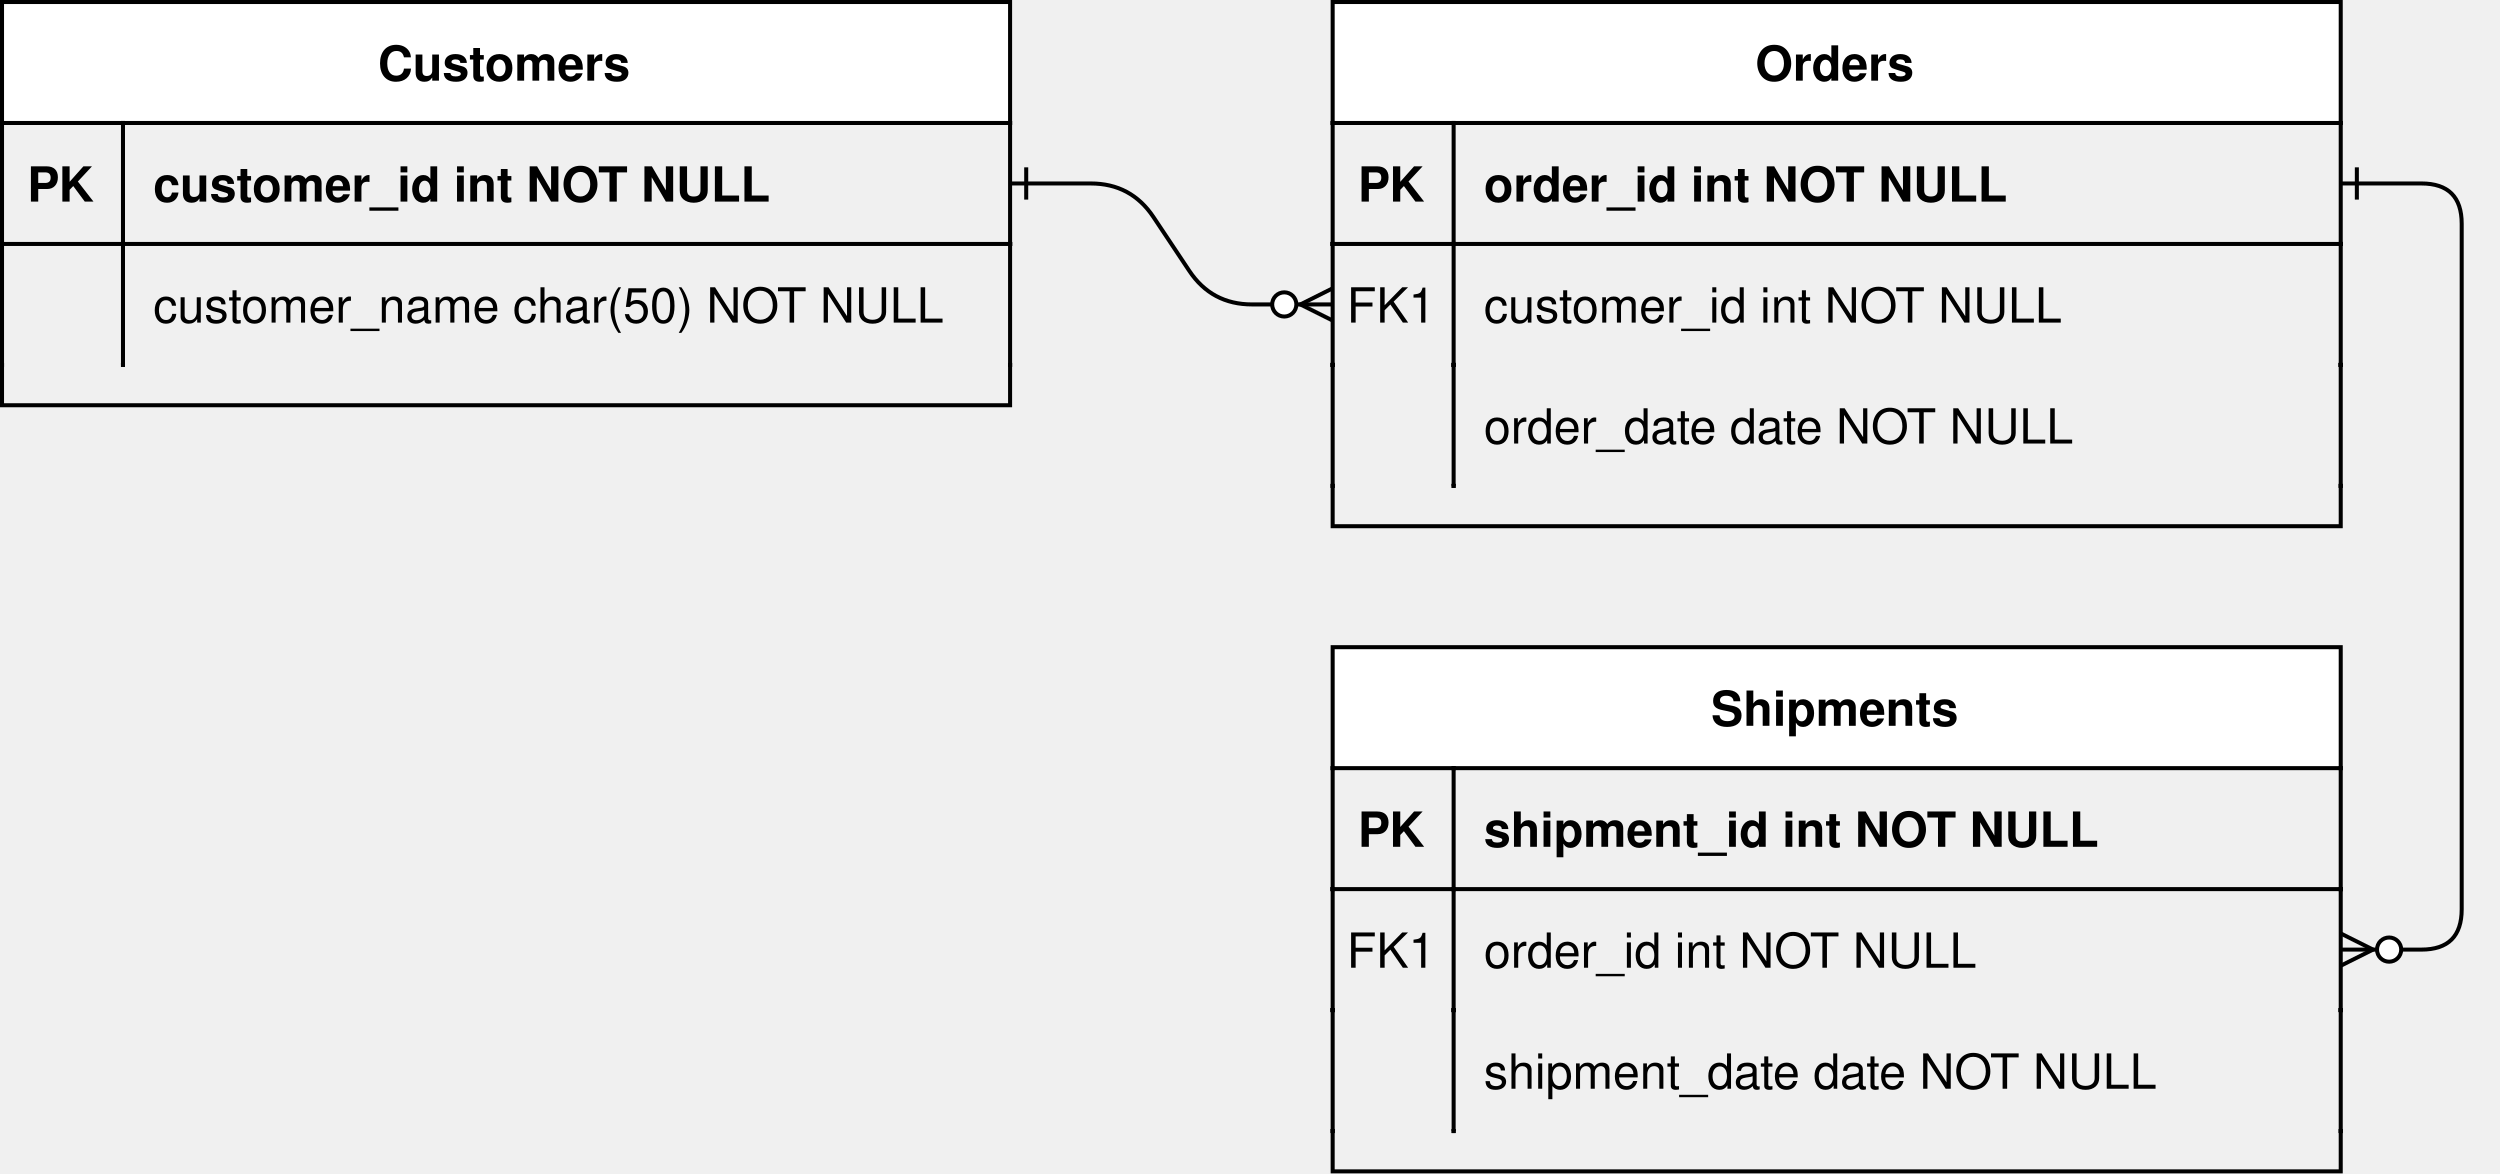
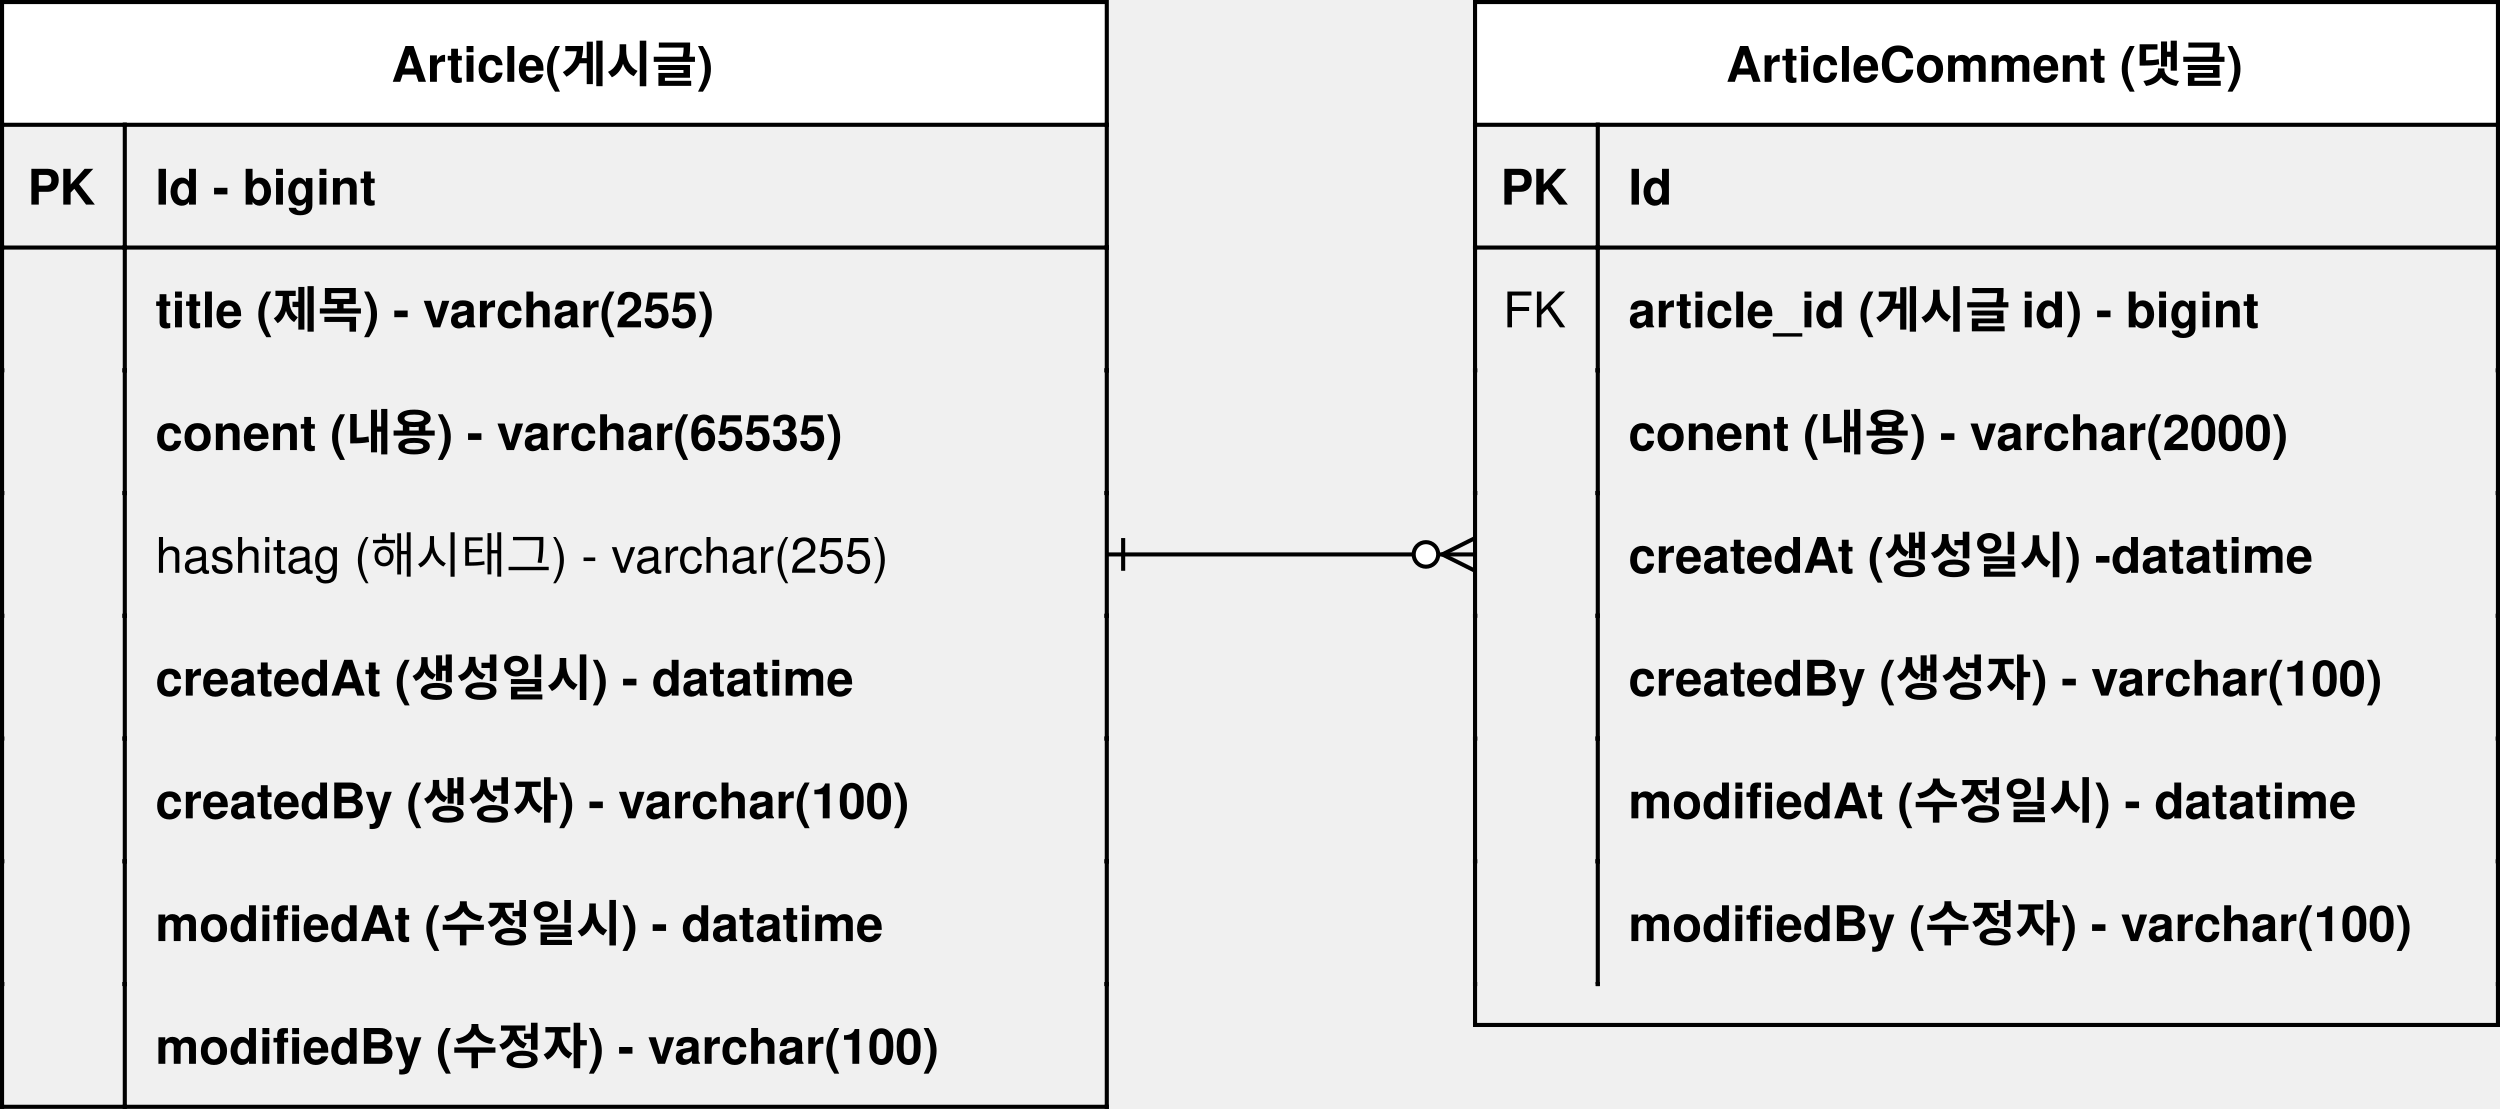
- <svg xmlns="http://www.w3.org/2000/svg" version="1.1" width="620px" height="291px" viewBox="-0.5 -0.5 620 291" content="&lt;mxfile host=&quot;app.diagrams.net&quot; modified=&quot;2022-09-20T10:17:14.432Z&quot; agent=&quot;5.0 (Windows NT 10.0; Win64; x64) AppleWebKit/537.36 (KHTML, like Gecko) Chrome/104.0.511.122 Whale/3.16.138.27 Safari/537.36&quot; etag=&quot;sa2CV_ruy8aWYxYpsxqo&quot; version=&quot;20.3.2&quot; type=&quot;github&quot;&gt;&lt;diagram id=&quot;R2lEEEUBdFMjLlhIrx00&quot; name=&quot;Page-1&quot;&gt;7Vttb5s6GP01SHcfVoEJSfuxYckmLbmr2m77eOWCA9YIRsZ526+fDTaEOGlhd2m8JlLUwMMTg59zfGyfJpbrz9cfKcziKQlRYgE7XFvuBwsABwCXv4nIpowMbgZlIKI4lEl14AH/RDJoy+gChyhvJDJCEoazZjAgaYoC1ohBSsmqmTYjSfOuGYyQFngIYKJHv+OQxWX02rPr+CeEo1jd2bHllTlUyTKQxzAkq0YIrdmYpEw+4h2ic5iilPErU0h/IGp5o5gx0dNbC4z5ayayryJCogTBDOdXAZnzcJDzlPEMznEiyrzV0FA2xG/njizXp4Sw8mi+9lEisFIwlM80PnC1qgMV7bb4gP9+uZn8sFn6aeV+Y9NpdDd4ei9bWcJkIesra8M2quAo5PWXp/xWmG3uUQIZJumovjJEaXgr0OVJo/ufiJJHMoUp7/wwZ5Cy+hpJZfoY88dzPzgqRZ7b/FzvmnzOnCxogJ7pD+hJSkIaIfZMYl8CHjbYJiv3EZE5YnTDE1Y1xyomxdv8UkFaFGXZZCmUTIqqBqt73BFcEEsOTLcn21HDUlFSNVF2XX5qG+adhno7DfV3GypLozXED7Y6XocKFnVhFHhjlHJbMsoZGEapnt1kgnP9u5TqNxsCtveqlNIZ9YWGiOYar7iiZ+KQwaeCQQUJ5BTmChbwSYlBnHL9LVkSkCSBWY6L9DIS4yScwA1ZMNWQOhvO8BqF9+UMJnI5/ya8sVxSTMwFitXiMkxwlPLjgFNO3HFIUc6fZQJzJjMOknKJKEPrZ1mksPF2QFbDfYtlwNvHMtc+TKgGgl3hcl8WAAUU7zrDMLnnCwWYRgVmTUhEXUNKskc1+kQgE0RDdLRE5VRdFJ8PdZ8kRCCbloJQpBWd84b8xbvr21ee5fEH8Pm5U5/zl0inzCdpzijEBRyIA7VCAqwhI5m8T4Jm6jGoLKY4fiKM8Zn/EKzP0vplrCW2bktoj4ZsT0P27nMXbAnv6ywpVDvGYYjSckiKdSKs8d4D5d76VzXfBWN3ILbEw22NxxYA7mvW39PqT4QQ/sc/5APr1i5V+98vj+Lv18nEqpa6JsGjdLHMHeYZDHAaTcpP9nfw846B39o6OJ7Aa+LZP2el3L8q+zNK2T+1Ug40ZMefnS7gvtJYbAlAvzUAp5LGa63gwSLnfS7VEeyRRuOweFEX/zhYpujgzUUHj6ODN6fWQeUa/ia0ZqngTevyn0oFHd3PK1eIIWSIx+XbWchge7RMkUFH3zk/xDibF6J18To0rwNct5S343kdjr4lPqOpq8Pm2mm/OzPF7XD07fZbsjsq6ho8nekb5FwK4sXz6AqiMbOcvjc+I8nssNzsLpkntz0cfRv+V/seFVcN1kh981yZwmdle3TAyhQpBP9vd3yRQoOdD6BvxQ0cfC3rXxHVXB1U5d23VjxD96MDYsaooW5/+NLDv9gf1tZXOzp/1cM+GmQX+6PlcPz77A/wtu0PYL79AXT746V/ap6T99EBQWOmuIv3cSy9PLn3AXTvw8DB2Lb+5hsfQDc+KnVM4Vys9IMY0n88+93ZLPpNskD4af3jlvKr4PUvktzRLw==&lt;/diagram&gt;&lt;/mxfile&gt;" resource="https://app.diagrams.net/?libs=general;er#HEunjoungAhn%2Fboard-project%2Ffeature%252F%25238-domian%2Fdocument%2Fproject-board-erd.svg">
+ <svg xmlns="http://www.w3.org/2000/svg" version="1.1" width="611px" height="271px" viewBox="-0.5 -0.5 611 271" content="&lt;mxfile host=&quot;app.diagrams.net&quot; modified=&quot;2022-09-20T10:27:51.884Z&quot; agent=&quot;5.0 (Windows NT 10.0; Win64; x64) AppleWebKit/537.36 (KHTML, like Gecko) Chrome/104.0.511.122 Whale/3.16.138.27 Safari/537.36&quot; etag=&quot;vGR829QUhvlX_ayHRJVo&quot; version=&quot;20.3.2&quot; type=&quot;github&quot;&gt;&lt;diagram id=&quot;R2lEEEUBdFMjLlhIrx00&quot; name=&quot;Page-1&quot;&gt;7V1db6M4FP01lroPrQiEfDwGks6sptV2O7Od2b6s3OAQawiOjNsm/fVrgx2SmKSkIS0FpFTFxjH43uNz7MulBZY7W3yhcD69Jh4KgGl4C2ANgWm2rJ7Bf4maZVLT7VhJhU+xJxulFd/xC5KV8nv+I/ZQtNGQERIwPN+sHJMwRGO2UQcpJc+bzSYk2LzqHPpIq/g+hoFe+xN7bJrU9mwjrf+KsD9VV24Z8swMqsayIppCjzxvVKEFuyQhk7d4g+gMhihk/Mw1pL8RBfZoypgY6QCYl/wzEa0vfEL8AME5ji7GZMarxxFvcjmBMxwIM6915MiO+OWsEbBcSghLjmYLFwXCV8oNyT1d7ji7sgMV/eb4gnv+tLz6bbDw67N1x66v/Zvuw7ns5QkGj9K+0jZsqQyOPG5/WeSXwmx5iwLIMAlH6RkHhd5AeJc3Gt2+IEp+kGsY8sE7EYOUpedIKJtfYn571rClmsiyEZ9ldPlrvfCvKFzYqjhcrJ8cLmVJN4kcX0Qe6ViO5777y+v8/c/9nbW4+nb/8tfdT4uetyWSIfUR29Ou1ZdA8TZQKi3+BZEZ4jfEGzyn2FwhcLqOS1VJY2M+baIbSgT6qw5X17ghOAaknNCW6kdNZwVl1UUydPmtdXhsddTe6qiz3VFiG60jfrA28LQqRt8BSDQ1JA4ow+MAuWQ2S+bgGRg5oOeCvgVGA+D0QM/4Q4Mrn9VzccjgQwzMGFuSxiwBEk5MDOKQz8EEfGMSBHAe4bh5UjPFgXcFl+SRqY5UyZngBfJuExYTbTmsr3hnkUSg4AM1WcRpGGA/5MdjPgJxRYeiiN/LFYyYbLETs0+IMrTYCzLlutam61rKdWsgNO0MEK4qs/C24eBDvWm9zivKUXzoDMPglosFDP3YZ5suEXb1KJn/UJNTVMwFDhEdPaGErmPjcwZxSUCEZ8OEZ+Jm8eBsh3/4cF1BIza/AZeXW2mZf0RzylwSRoxCHLsDcUc9I+Esh5G5vE6AJuo2qDSmOH4gjHH23+XWvah/3ddLNd/zudY6lWfbmmdvvh3iW8LHOgliMZhiz0NhMiXFWgGm/s5wZab9Vzbfdsb2RMzpDyu3P9YcYB1of9lZapWDe4MBx34IGXLIY+hFp+BjW/Pzn14J/awINmnrRHM4xqF/lXyzswUE+xRAWICdE9MsFBi5unsHZHTqzO3Zy8xiuL3z0dze1Tx7WUZuz2n/Tm77V53Le5pfYbK2/o9/LV5X8+W0KZbWIxf0HNB3VwvsuGu+yjbO+c8D9tXqv1yIOEgFMnbOR+KndhLQbyTgNBLQ/2gJUFvJN7q2XArQz23+qitASw/0cbesh1VM4LQF/fcHYNBXhP8E6XgK6ZlpGHtCLRXj/fyoqTLv7w1/1p34NWzk1YKdxJ87ZlcE82f61vxEzP+K/fdgt9LUn+3XDOqniF/SG0j252t+C/SH8UEb8MkjZGAInHQ7EOuBBxlkeIZKiIq36ECRGKqdEChuaISgcCGwP1wIjnt4U3ohMHc4oPJCoD+6kULgLPcIwQj0je39QKs624EiEVQ/GdCfEjUyUIwM9D5cBo57zlN+GbBrKgP6U54Z8fAEb2wIeqDfEwcDA/TtHRsC/tPsCXbiqH5ioD9masSgEDFYJd9+nBgcF/grvxj06ikG6pIZYrC2KdDFoNkU5IZQlXUgm8v0+IFM5d2XaNBk8oKU0/c9FOhmJfJ2CyD+bGfqQYMaifohmbz5Mwb3pPJmOfdkz/ozdu9VyuVdQbd5/J+xlxfZvBVK6jogtfcAXOzR7nax2p2nu/cAih4cqBHd62RzKu7PSvV9X+4/brNerjyvFWobps/YqDPM4ps9U1s4VyR8DTLzvGy7Klu4IkFTZRnIznOouwrsgEZuLTgowfdUxJ8dpvg8vP+mDJ3K0352HE/z6iHpvR3btipD/AWipna8X+tgz0l5P3co72TEf1yqRumJv11P4tcDO1MYTTGDfkL9Q/HEJqF+GW8fxkleSeC9C5xeIgauybcGVdoGGIVDqXZqUPtY0OnUICvJ913V4BOFf94yhbv1VAM9+PO2Vz1Ak9m1G0S104Ej3wluhODANN93FYKMN4NLOOXfPokT8NZPClp6oK9526NQBNVPB2r9V/1OqgOZGb7vqwPHxf7KrwM7HFB5HdDjfs3rHseowQ4c1U8Nmr8DeDI1aH+4GhwX+yu/GnRqqgZ63K9536NYCFVICHgx/f8ESfP0n0pYo/8B&lt;/diagram&gt;&lt;/mxfile&gt;" resource="https://app.diagrams.net/#HEunjoungAhn%2Fboard-project%2Ffeature%252F%25238-domian%2Fdocument%2Fproject-board-erd.svg">
  <defs>
-     <clipPath id="mx-clip-330-30-30-30-0">
-       <rect x="330" y="30" width="30" height="30" />
+     <clipPath id="mx-clip-360-30-30-30-0">
+       <rect x="360" y="30" width="30" height="30" />
    </clipPath>
-     <clipPath id="mx-clip-366-30-214-30-0">
-       <rect x="366" y="30" width="214" height="30" />
+     <clipPath id="mx-clip-396-30-214-30-0">
+       <rect x="396" y="30" width="214" height="30" />
    </clipPath>
-     <clipPath id="mx-clip-330-60-30-30-0">
-       <rect x="330" y="60" width="30" height="30" />
+     <clipPath id="mx-clip-360-60-30-30-0">
+       <rect x="360" y="60" width="30" height="30" />
    </clipPath>
-     <clipPath id="mx-clip-366-60-214-30-0">
-       <rect x="366" y="60" width="214" height="30" />
+     <clipPath id="mx-clip-396-60-214-30-0">
+       <rect x="396" y="60" width="214" height="30" />
    </clipPath>
-     <clipPath id="mx-clip-366-90-214-30-0">
-       <rect x="366" y="90" width="214" height="30" />
+     <clipPath id="mx-clip-396-90-214-30-0">
+       <rect x="396" y="90" width="214" height="30" />
    </clipPath>
-     <clipPath id="mx-clip-330-190-30-30-0">
-       <rect x="330" y="190" width="30" height="30" />
+     <clipPath id="mx-clip-396-120-214-30-0">
+       <rect x="396" y="120" width="214" height="30" />
    </clipPath>
-     <clipPath id="mx-clip-366-190-214-30-0">
-       <rect x="366" y="190" width="214" height="30" />
+     <clipPath id="mx-clip-396-150-214-30-0">
+       <rect x="396" y="150" width="214" height="30" />
    </clipPath>
-     <clipPath id="mx-clip-330-220-30-30-0">
-       <rect x="330" y="220" width="30" height="30" />
+     <clipPath id="mx-clip-396-180-214-30-0">
+       <rect x="396" y="180" width="214" height="30" />
    </clipPath>
-     <clipPath id="mx-clip-366-220-214-30-0">
-       <rect x="366" y="220" width="214" height="30" />
-     </clipPath>
-     <clipPath id="mx-clip-366-250-214-30-0">
-       <rect x="366" y="250" width="214" height="30" />
+     <clipPath id="mx-clip-396-210-214-30-0">
+       <rect x="396" y="210" width="214" height="30" />
    </clipPath>
    <clipPath id="mx-clip-0-30-30-30-0">
      <rect x="0" y="30" width="30" height="30" />
    </clipPath>
-     <clipPath id="mx-clip-36-30-214-30-0">
-       <rect x="36" y="30" width="214" height="30" />
+     <clipPath id="mx-clip-36-30-234-30-0">
+       <rect x="36" y="30" width="234" height="30" />
    </clipPath>
-     <clipPath id="mx-clip-36-60-214-30-0">
-       <rect x="36" y="60" width="214" height="30" />
+     <clipPath id="mx-clip-36-60-234-30-0">
+       <rect x="36" y="60" width="234" height="30" />
+     </clipPath>
+     <clipPath id="mx-clip-36-90-234-30-0">
+       <rect x="36" y="90" width="234" height="30" />
+     </clipPath>
+     <clipPath id="mx-clip-36-120-234-30-0">
+       <rect x="36" y="120" width="234" height="30" />
+     </clipPath>
+     <clipPath id="mx-clip-36-150-234-30-0">
+       <rect x="36" y="150" width="234" height="30" />
+     </clipPath>
+     <clipPath id="mx-clip-36-180-234-30-0">
+       <rect x="36" y="180" width="234" height="30" />
+     </clipPath>
+     <clipPath id="mx-clip-36-210-234-30-0">
+       <rect x="36" y="210" width="234" height="30" />
+     </clipPath>
+     <clipPath id="mx-clip-36-240-234-30-0">
+       <rect x="36" y="240" width="234" height="30" />
    </clipPath>
  </defs>
  <g>
-     <path d="M 250 45 L 270 45 Q 280 45 285.55 53.32 L 294.45 66.68 Q 300 75 310 75 L 330 75" fill="none" stroke="rgb(0, 0, 0)" stroke-miterlimit="10" pointer-events="stroke" />
-     <path d="M 254 41 L 254 49" fill="none" stroke="rgb(0, 0, 0)" stroke-miterlimit="10" pointer-events="all" />
-     <ellipse cx="318" cy="75" rx="3" ry="3" fill="#ffffff" stroke="rgb(0, 0, 0)" pointer-events="all" />
-     <path d="M 330 71 L 322 75 L 330 79" fill="none" stroke="rgb(0, 0, 0)" stroke-miterlimit="10" pointer-events="all" />
-     <path d="M 580 45 L 600 45 Q 610 45 610 55 L 610 225 Q 610 235 600 235 L 580 235" fill="none" stroke="rgb(0, 0, 0)" stroke-miterlimit="10" pointer-events="stroke" />
-     <path d="M 584 41 L 584 49" fill="none" stroke="rgb(0, 0, 0)" stroke-miterlimit="10" pointer-events="all" />
-     <ellipse cx="592" cy="235" rx="3" ry="3" fill="#ffffff" stroke="rgb(0, 0, 0)" pointer-events="all" />
-     <path d="M 580 239 L 588 235 L 580 231" fill="none" stroke="rgb(0, 0, 0)" stroke-miterlimit="10" pointer-events="all" />
-     <path d="M 330 30 L 330 0 L 580 0 L 580 30" fill="rgb(255, 255, 255)" stroke="rgb(0, 0, 0)" stroke-miterlimit="10" pointer-events="all" />
-     <path d="M 330 30 L 330 130 L 580 130 L 580 30" fill="none" stroke="rgb(0, 0, 0)" stroke-miterlimit="10" pointer-events="none" />
-     <path d="M 330 30 L 580 30" fill="none" stroke="rgb(0, 0, 0)" stroke-miterlimit="10" pointer-events="none" />
-     <path d="M 360 30 L 360 60 L 360 90 L 360 120" fill="none" stroke="rgb(0, 0, 0)" stroke-miterlimit="10" pointer-events="none" />
+     <path d="M 270 135 L 290 135 Q 300 135 310 135 L 320 135 Q 330 135 340 135 L 360 135" fill="none" stroke="rgb(0, 0, 0)" stroke-miterlimit="10" pointer-events="stroke" />
+     <path d="M 274 131 L 274 139" fill="none" stroke="rgb(0, 0, 0)" stroke-miterlimit="10" pointer-events="all" />
+     <ellipse cx="348" cy="135" rx="3" ry="3" fill="#ffffff" stroke="rgb(0, 0, 0)" pointer-events="all" />
+     <path d="M 360 131 L 352 135 L 360 139" fill="none" stroke="rgb(0, 0, 0)" stroke-miterlimit="10" pointer-events="all" />
+     <path d="M 360 30 L 360 0 L 610 0 L 610 30" fill="rgb(255, 255, 255)" stroke="rgb(0, 0, 0)" stroke-miterlimit="10" pointer-events="all" />
+     <path d="M 360 30 L 360 250 L 610 250 L 610 30" fill="none" stroke="rgb(0, 0, 0)" stroke-miterlimit="10" pointer-events="none" />
+     <path d="M 360 30 L 610 30" fill="none" stroke="rgb(0, 0, 0)" stroke-miterlimit="10" pointer-events="none" />
+     <path d="M 390 30 L 390 60 L 390 90 L 390 120 L 390 150 L 390 180 L 390 210 L 390 240" fill="none" stroke="rgb(0, 0, 0)" stroke-miterlimit="10" pointer-events="none" />
    <g fill="rgb(0, 0, 0)" font-family="Helvetica" font-weight="bold" pointer-events="none" text-anchor="middle" font-size="12px">
-       <text x="454.5" y="19.5">Orders</text>
+       <text x="484.5" y="19.5">ArticleComment (댓글)</text>
    </g>
-     <path d="M 330 30 M 580 30 M 580 60 L 330 60" fill="none" stroke="rgb(0, 0, 0)" stroke-linecap="square" stroke-miterlimit="10" pointer-events="none" />
-     <path d="M 330 30 M 360 30 M 360 60 M 330 60" fill="none" stroke="rgb(0, 0, 0)" stroke-linecap="square" stroke-miterlimit="10" pointer-events="none" />
-     <g fill="rgb(0, 0, 0)" font-family="Helvetica" font-weight="bold" pointer-events="none" clip-path="url(#mx-clip-330-30-30-30-0)" text-anchor="middle" font-size="12px">
-       <text x="344.5" y="49.5">PK</text>
+     <path d="M 360 30 M 610 30 M 610 60 L 360 60" fill="none" stroke="rgb(0, 0, 0)" stroke-linecap="square" stroke-miterlimit="10" pointer-events="none" />
+     <path d="M 360 30 M 390 30 M 390 60 M 360 60" fill="none" stroke="rgb(0, 0, 0)" stroke-linecap="square" stroke-miterlimit="10" pointer-events="none" />
+     <g fill="rgb(0, 0, 0)" font-family="Helvetica" font-weight="bold" pointer-events="none" clip-path="url(#mx-clip-360-30-30-30-0)" text-anchor="middle" font-size="12px">
+       <text x="374.5" y="49.5">PK</text>
    </g>
-     <path d="M 360 30 M 580 30 M 580 60 M 360 60" fill="none" stroke="rgb(0, 0, 0)" stroke-linecap="square" stroke-miterlimit="10" pointer-events="none" />
-     <g fill="rgb(0, 0, 0)" font-family="Helvetica" font-weight="bold" text-decoration="underline" pointer-events="none" clip-path="url(#mx-clip-366-30-214-30-0)" font-size="12px">
-       <text x="367.5" y="49.5">order_id int NOT NULL </text>
+     <path d="M 390 30 M 610 30 M 610 60 M 390 60" fill="none" stroke="rgb(0, 0, 0)" stroke-linecap="square" stroke-miterlimit="10" pointer-events="none" />
+     <g fill="rgb(0, 0, 0)" font-family="Helvetica" font-weight="bold" text-decoration="underline" pointer-events="none" clip-path="url(#mx-clip-396-30-214-30-0)" font-size="12px">
+       <text x="397.5" y="49.5">Id</text>
    </g>
-     <path d="M 330 60 M 580 60 M 580 90 M 330 90" fill="none" stroke="rgb(0, 0, 0)" stroke-linecap="square" stroke-miterlimit="10" pointer-events="none" />
-     <path d="M 330 60 M 360 60 M 360 90 M 330 90" fill="none" stroke="rgb(0, 0, 0)" stroke-linecap="square" stroke-miterlimit="10" pointer-events="none" />
-     <g fill="rgb(0, 0, 0)" font-family="Helvetica" pointer-events="none" clip-path="url(#mx-clip-330-60-30-30-0)" text-anchor="middle" font-size="12px">
-       <text x="344.5" y="79.5">FK1</text>
+     <path d="M 360 60 M 610 60 M 610 90 M 360 90" fill="none" stroke="rgb(0, 0, 0)" stroke-linecap="square" stroke-miterlimit="10" pointer-events="none" />
+     <path d="M 360 60 M 390 60 M 390 90 M 360 90" fill="none" stroke="rgb(0, 0, 0)" stroke-linecap="square" stroke-miterlimit="10" pointer-events="none" />
+     <g fill="rgb(0, 0, 0)" font-family="Helvetica" pointer-events="none" clip-path="url(#mx-clip-360-60-30-30-0)" text-anchor="middle" font-size="12px">
+       <text x="374.5" y="79.5">FK</text>
    </g>
-     <path d="M 360 60 M 580 60 M 580 90 M 360 90" fill="none" stroke="rgb(0, 0, 0)" stroke-linecap="square" stroke-miterlimit="10" pointer-events="none" />
-     <g fill="rgb(0, 0, 0)" font-family="Helvetica" pointer-events="none" clip-path="url(#mx-clip-366-60-214-30-0)" font-size="12px">
-       <text x="367.5" y="79.5">customer_id int NOT NULL</text>
+     <path d="M 390 60 M 610 60 M 610 90 M 390 90" fill="none" stroke="rgb(0, 0, 0)" stroke-linecap="square" stroke-miterlimit="10" pointer-events="none" />
+     <g fill="rgb(0, 0, 0)" font-family="Helvetica" font-weight="bold" pointer-events="none" clip-path="url(#mx-clip-396-60-214-30-0)" font-size="12px">
+       <text x="397.5" y="79.5">article_id (게시글 id) - bigint</text>
    </g>
-     <path d="M 330 90 M 580 90 M 580 120 M 330 120" fill="none" stroke="rgb(0, 0, 0)" stroke-linecap="square" stroke-miterlimit="10" pointer-events="none" />
-     <path d="M 330 90 M 360 90 M 360 120 M 330 120" fill="none" stroke="rgb(0, 0, 0)" stroke-linecap="square" stroke-miterlimit="10" pointer-events="none" />
-     <path d="M 360 90 M 580 90 M 580 120 M 360 120" fill="none" stroke="rgb(0, 0, 0)" stroke-linecap="square" stroke-miterlimit="10" pointer-events="none" />
-     <g fill="rgb(0, 0, 0)" font-family="Helvetica" pointer-events="none" clip-path="url(#mx-clip-366-90-214-30-0)" font-size="12px">
-       <text x="367.5" y="109.5">order_date date NOT NULL</text>
+     <path d="M 360 90 M 610 90 M 610 120 M 360 120" fill="none" stroke="rgb(0, 0, 0)" stroke-linecap="square" stroke-miterlimit="10" pointer-events="none" />
+     <path d="M 360 90 M 390 90 M 390 120 M 360 120" fill="none" stroke="rgb(0, 0, 0)" stroke-linecap="square" stroke-miterlimit="10" pointer-events="none" />
+     <path d="M 390 90 M 610 90 M 610 120 M 390 120" fill="none" stroke="rgb(0, 0, 0)" stroke-linecap="square" stroke-miterlimit="10" pointer-events="none" />
+     <g fill="rgb(0, 0, 0)" font-family="Helvetica" font-weight="bold" pointer-events="none" clip-path="url(#mx-clip-396-90-214-30-0)" font-size="12px">
+       <text x="397.5" y="109.5">conent (내용) - varchar(2000)</text>
    </g>
-     <path d="M 330 190 L 330 160 L 580 160 L 580 190" fill="rgb(255, 255, 255)" stroke="rgb(0, 0, 0)" stroke-miterlimit="10" pointer-events="none" />
-     <path d="M 330 190 L 330 290 L 580 290 L 580 190" fill="none" stroke="rgb(0, 0, 0)" stroke-miterlimit="10" pointer-events="none" />
-     <path d="M 330 190 L 580 190" fill="none" stroke="rgb(0, 0, 0)" stroke-miterlimit="10" pointer-events="none" />
-     <path d="M 360 190 L 360 220 L 360 250 L 360 280" fill="none" stroke="rgb(0, 0, 0)" stroke-miterlimit="10" pointer-events="none" />
+     <path d="M 360 120 M 610 120 M 610 150 M 360 150" fill="none" stroke="rgb(0, 0, 0)" stroke-linecap="square" stroke-miterlimit="10" pointer-events="none" />
+     <path d="M 360 120 M 390 120 M 390 150 M 360 150" fill="none" stroke="rgb(0, 0, 0)" stroke-linecap="square" stroke-miterlimit="10" pointer-events="none" />
+     <path d="M 390 120 M 610 120 M 610 150 M 390 150" fill="none" stroke="rgb(0, 0, 0)" stroke-linecap="square" stroke-miterlimit="10" pointer-events="none" />
+     <g fill="rgb(0, 0, 0)" font-family="Helvetica" font-weight="bold" pointer-events="none" clip-path="url(#mx-clip-396-120-214-30-0)" font-size="12px">
+       <text x="397.5" y="139.5">createdAt (생성일시) -datatime</text>
+     </g>
+     <path d="M 360 150 M 610 150 M 610 180 M 360 180" fill="none" stroke="rgb(0, 0, 0)" stroke-linecap="square" stroke-miterlimit="10" pointer-events="none" />
+     <path d="M 360 150 M 390 150 M 390 180 M 360 180" fill="none" stroke="rgb(0, 0, 0)" stroke-linecap="square" stroke-miterlimit="10" pointer-events="none" />
+     <path d="M 390 150 M 610 150 M 610 180 M 390 180" fill="none" stroke="rgb(0, 0, 0)" stroke-linecap="square" stroke-miterlimit="10" pointer-events="none" />
+     <g fill="rgb(0, 0, 0)" font-family="Helvetica" font-weight="bold" pointer-events="none" clip-path="url(#mx-clip-396-150-214-30-0)" font-size="12px">
+       <text x="397.5" y="169.5">createdBy (생성자) - varchar(100)</text>
+     </g>
+     <path d="M 360 180 M 610 180 M 610 210 M 360 210" fill="none" stroke="rgb(0, 0, 0)" stroke-linecap="square" stroke-miterlimit="10" pointer-events="none" />
+     <path d="M 360 180 M 390 180 M 390 210 M 360 210" fill="none" stroke="rgb(0, 0, 0)" stroke-linecap="square" stroke-miterlimit="10" pointer-events="none" />
+     <path d="M 390 180 M 610 180 M 610 210 M 390 210" fill="none" stroke="rgb(0, 0, 0)" stroke-linecap="square" stroke-miterlimit="10" pointer-events="none" />
+     <g fill="rgb(0, 0, 0)" font-family="Helvetica" font-weight="bold" pointer-events="none" clip-path="url(#mx-clip-396-180-214-30-0)" font-size="12px">
+       <text x="397.5" y="199.5">modifiedAt (수정일시) - datatime</text>
+     </g>
+     <path d="M 360 210 M 610 210 M 610 240 M 360 240" fill="none" stroke="rgb(0, 0, 0)" stroke-linecap="square" stroke-miterlimit="10" pointer-events="none" />
+     <path d="M 360 210 M 390 210 M 390 240 M 360 240" fill="none" stroke="rgb(0, 0, 0)" stroke-linecap="square" stroke-miterlimit="10" pointer-events="none" />
+     <path d="M 390 210 M 610 210 M 610 240 M 390 240" fill="none" stroke="rgb(0, 0, 0)" stroke-linecap="square" stroke-miterlimit="10" pointer-events="none" />
+     <g fill="rgb(0, 0, 0)" font-family="Helvetica" font-weight="bold" pointer-events="none" clip-path="url(#mx-clip-396-210-214-30-0)" font-size="12px">
+       <text x="397.5" y="229.5">modifiedBy (수정자) - varchar(100)</text>
+     </g>
+     <path d="M 0 30 L 0 0 L 270 0 L 270 30" fill="rgb(255, 255, 255)" stroke="rgb(0, 0, 0)" stroke-miterlimit="10" pointer-events="none" />
+     <path d="M 0 30 L 0 270 L 270 270 L 270 30" fill="none" stroke="rgb(0, 0, 0)" stroke-miterlimit="10" pointer-events="none" />
+     <path d="M 0 30 L 270 30" fill="none" stroke="rgb(0, 0, 0)" stroke-miterlimit="10" pointer-events="none" />
+     <path d="M 30 30 L 30 60 L 30 90 L 30 120 L 30 150 L 30 180 L 30 210 L 30 240 L 30 270" fill="none" stroke="rgb(0, 0, 0)" stroke-miterlimit="10" pointer-events="none" />
    <g fill="rgb(0, 0, 0)" font-family="Helvetica" font-weight="bold" pointer-events="none" text-anchor="middle" font-size="12px">
-       <text x="454.5" y="179.5">Shipments</text>
+       <text x="134.5" y="19.5">Article(게시글)</text>
    </g>
-     <path d="M 330 190 M 580 190 M 580 220 L 330 220" fill="none" stroke="rgb(0, 0, 0)" stroke-linecap="square" stroke-miterlimit="10" pointer-events="none" />
-     <path d="M 330 190 M 360 190 M 360 220 M 330 220" fill="none" stroke="rgb(0, 0, 0)" stroke-linecap="square" stroke-miterlimit="10" pointer-events="none" />
-     <g fill="rgb(0, 0, 0)" font-family="Helvetica" font-weight="bold" pointer-events="none" clip-path="url(#mx-clip-330-190-30-30-0)" text-anchor="middle" font-size="12px">
-       <text x="344.5" y="209.5">PK</text>
-     </g>
-     <path d="M 360 190 M 580 190 M 580 220 M 360 220" fill="none" stroke="rgb(0, 0, 0)" stroke-linecap="square" stroke-miterlimit="10" pointer-events="none" />
-     <g fill="rgb(0, 0, 0)" font-family="Helvetica" font-weight="bold" text-decoration="underline" pointer-events="none" clip-path="url(#mx-clip-366-190-214-30-0)" font-size="12px">
-       <text x="367.5" y="209.5">shipment_id int NOT NULL </text>
-     </g>
-     <path d="M 330 220 M 580 220 M 580 250 M 330 250" fill="none" stroke="rgb(0, 0, 0)" stroke-linecap="square" stroke-miterlimit="10" pointer-events="none" />
-     <path d="M 330 220 M 360 220 M 360 250 M 330 250" fill="none" stroke="rgb(0, 0, 0)" stroke-linecap="square" stroke-miterlimit="10" pointer-events="none" />
-     <g fill="rgb(0, 0, 0)" font-family="Helvetica" pointer-events="none" clip-path="url(#mx-clip-330-220-30-30-0)" text-anchor="middle" font-size="12px">
-       <text x="344.5" y="239.5">FK1</text>
-     </g>
-     <path d="M 360 220 M 580 220 M 580 250 M 360 250" fill="none" stroke="rgb(0, 0, 0)" stroke-linecap="square" stroke-miterlimit="10" pointer-events="none" />
-     <g fill="rgb(0, 0, 0)" font-family="Helvetica" pointer-events="none" clip-path="url(#mx-clip-366-220-214-30-0)" font-size="12px">
-       <text x="367.5" y="239.5">order_id int NOT NULL</text>
-     </g>
-     <path d="M 330 250 M 580 250 M 580 280 M 330 280" fill="none" stroke="rgb(0, 0, 0)" stroke-linecap="square" stroke-miterlimit="10" pointer-events="none" />
-     <path d="M 330 250 M 360 250 M 360 280 M 330 280" fill="none" stroke="rgb(0, 0, 0)" stroke-linecap="square" stroke-miterlimit="10" pointer-events="none" />
-     <path d="M 360 250 M 580 250 M 580 280 M 360 280" fill="none" stroke="rgb(0, 0, 0)" stroke-linecap="square" stroke-miterlimit="10" pointer-events="none" />
-     <g fill="rgb(0, 0, 0)" font-family="Helvetica" pointer-events="none" clip-path="url(#mx-clip-366-250-214-30-0)" font-size="12px">
-       <text x="367.5" y="269.5">shipment_date date NOT NULL</text>
-     </g>
-     <path d="M 0 30 L 0 0 L 250 0 L 250 30" fill="rgb(255, 255, 255)" stroke="rgb(0, 0, 0)" stroke-miterlimit="10" pointer-events="none" />
-     <path d="M 0 30 L 0 100 L 250 100 L 250 30" fill="none" stroke="rgb(0, 0, 0)" stroke-miterlimit="10" pointer-events="none" />
-     <path d="M 0 30 L 250 30" fill="none" stroke="rgb(0, 0, 0)" stroke-miterlimit="10" pointer-events="none" />
-     <path d="M 30 30 L 30 60 L 30 90" fill="none" stroke="rgb(0, 0, 0)" stroke-miterlimit="10" pointer-events="none" />
-     <g fill="rgb(0, 0, 0)" font-family="Helvetica" font-weight="bold" pointer-events="none" text-anchor="middle" font-size="12px">
-       <text x="124.5" y="19.5">Customers</text>
-     </g>
-     <path d="M 0 30 M 250 30 M 250 60 L 0 60" fill="none" stroke="rgb(0, 0, 0)" stroke-linecap="square" stroke-miterlimit="10" pointer-events="none" />
+     <path d="M 0 30 M 270 30 M 270 60 L 0 60" fill="none" stroke="rgb(0, 0, 0)" stroke-linecap="square" stroke-miterlimit="10" pointer-events="none" />
    <path d="M 0 30 M 30 30 M 30 60 M 0 60" fill="none" stroke="rgb(0, 0, 0)" stroke-linecap="square" stroke-miterlimit="10" pointer-events="none" />
    <g fill="rgb(0, 0, 0)" font-family="Helvetica" font-weight="bold" pointer-events="none" clip-path="url(#mx-clip-0-30-30-30-0)" text-anchor="middle" font-size="12px">
      <text x="14.5" y="49.5">PK</text>
    </g>
-     <path d="M 30 30 M 250 30 M 250 60 M 30 60" fill="none" stroke="rgb(0, 0, 0)" stroke-linecap="square" stroke-miterlimit="10" pointer-events="none" />
-     <g fill="rgb(0, 0, 0)" font-family="Helvetica" font-weight="bold" text-decoration="underline" pointer-events="none" clip-path="url(#mx-clip-36-30-214-30-0)" font-size="12px">
-       <text x="37.5" y="49.5">customer_id int NOT NULL </text>
+     <path d="M 30 30 M 270 30 M 270 60 M 30 60" fill="none" stroke="rgb(0, 0, 0)" stroke-linecap="square" stroke-miterlimit="10" pointer-events="none" />
+     <g fill="rgb(0, 0, 0)" font-family="Helvetica" font-weight="bold" text-decoration="underline" pointer-events="none" clip-path="url(#mx-clip-36-30-234-30-0)" font-size="12px">
+       <text x="37.5" y="49.5">Id - bigint</text>
    </g>
-     <path d="M 0 60 M 250 60 M 250 90 M 0 90" fill="none" stroke="rgb(0, 0, 0)" stroke-linecap="square" stroke-miterlimit="10" pointer-events="none" />
+     <path d="M 0 60 M 270 60 M 270 90 M 0 90" fill="none" stroke="rgb(0, 0, 0)" stroke-linecap="square" stroke-miterlimit="10" pointer-events="none" />
    <path d="M 0 60 M 30 60 M 30 90 M 0 90" fill="none" stroke="rgb(0, 0, 0)" stroke-linecap="square" stroke-miterlimit="10" pointer-events="none" />
-     <path d="M 30 60 M 250 60 M 250 90 M 30 90" fill="none" stroke="rgb(0, 0, 0)" stroke-linecap="square" stroke-miterlimit="10" pointer-events="none" />
-     <g fill="rgb(0, 0, 0)" font-family="Helvetica" pointer-events="none" clip-path="url(#mx-clip-36-60-214-30-0)" font-size="12px">
-       <text x="37.5" y="79.5">customer_name char(50) NOT NULL</text>
+     <path d="M 30 60 M 270 60 M 270 90 M 30 90" fill="none" stroke="rgb(0, 0, 0)" stroke-linecap="square" stroke-miterlimit="10" pointer-events="none" />
+     <g fill="rgb(0, 0, 0)" font-family="Helvetica" font-weight="bold" pointer-events="none" clip-path="url(#mx-clip-36-60-234-30-0)" font-size="12px">
+       <text x="37.5" y="79.5">title (제목) - varchar(255)</text>
+     </g>
+     <path d="M 0 90 M 270 90 M 270 120 M 0 120" fill="none" stroke="rgb(0, 0, 0)" stroke-linecap="square" stroke-miterlimit="10" pointer-events="none" />
+     <path d="M 0 90 M 30 90 M 30 120 M 0 120" fill="none" stroke="rgb(0, 0, 0)" stroke-linecap="square" stroke-miterlimit="10" pointer-events="none" />
+     <path d="M 30 90 M 270 90 M 270 120 M 30 120" fill="none" stroke="rgb(0, 0, 0)" stroke-linecap="square" stroke-miterlimit="10" pointer-events="none" />
+     <g fill="rgb(0, 0, 0)" font-family="Helvetica" font-weight="bold" pointer-events="none" clip-path="url(#mx-clip-36-90-234-30-0)" font-size="12px">
+       <text x="37.5" y="109.5">conent (내용) - varchar(65535)</text>
+     </g>
+     <path d="M 0 120 M 270 120 M 270 150 M 0 150" fill="none" stroke="rgb(0, 0, 0)" stroke-linecap="square" stroke-miterlimit="10" pointer-events="none" />
+     <path d="M 0 120 M 30 120 M 30 150 M 0 150" fill="none" stroke="rgb(0, 0, 0)" stroke-linecap="square" stroke-miterlimit="10" pointer-events="none" />
+     <path d="M 30 120 M 270 120 M 270 150 M 30 150" fill="none" stroke="rgb(0, 0, 0)" stroke-linecap="square" stroke-miterlimit="10" pointer-events="none" />
+     <g fill="rgb(0, 0, 0)" font-family="Helvetica" pointer-events="none" clip-path="url(#mx-clip-36-120-234-30-0)" font-size="12px">
+       <text x="37.5" y="139.5">hashitag (해시태그) - varchar(255)</text>
+     </g>
+     <path d="M 0 150 M 270 150 M 270 180 M 0 180" fill="none" stroke="rgb(0, 0, 0)" stroke-linecap="square" stroke-miterlimit="10" pointer-events="none" />
+     <path d="M 0 150 M 30 150 M 30 180 M 0 180" fill="none" stroke="rgb(0, 0, 0)" stroke-linecap="square" stroke-miterlimit="10" pointer-events="none" />
+     <path d="M 30 150 M 270 150 M 270 180 M 30 180" fill="none" stroke="rgb(0, 0, 0)" stroke-linecap="square" stroke-miterlimit="10" pointer-events="none" />
+     <g fill="rgb(0, 0, 0)" font-family="Helvetica" font-weight="bold" pointer-events="none" clip-path="url(#mx-clip-36-150-234-30-0)" font-size="12px">
+       <text x="37.5" y="169.5">createdAt (생성일시) - datatime</text>
+     </g>
+     <path d="M 0 180 M 270 180 M 270 210 M 0 210" fill="none" stroke="rgb(0, 0, 0)" stroke-linecap="square" stroke-miterlimit="10" pointer-events="none" />
+     <path d="M 0 180 M 30 180 M 30 210 M 0 210" fill="none" stroke="rgb(0, 0, 0)" stroke-linecap="square" stroke-miterlimit="10" pointer-events="none" />
+     <path d="M 30 180 M 270 180 M 270 210 M 30 210" fill="none" stroke="rgb(0, 0, 0)" stroke-linecap="square" stroke-miterlimit="10" pointer-events="none" />
+     <g fill="rgb(0, 0, 0)" font-family="Helvetica" font-weight="bold" pointer-events="none" clip-path="url(#mx-clip-36-180-234-30-0)" font-size="12px">
+       <text x="37.5" y="199.5">createdBy (생성자) - varchar(100)</text>
+     </g>
+     <path d="M 0 210 M 270 210 M 270 240 M 0 240" fill="none" stroke="rgb(0, 0, 0)" stroke-linecap="square" stroke-miterlimit="10" pointer-events="none" />
+     <path d="M 0 210 M 30 210 M 30 240 M 0 240" fill="none" stroke="rgb(0, 0, 0)" stroke-linecap="square" stroke-miterlimit="10" pointer-events="none" />
+     <path d="M 30 210 M 270 210 M 270 240 M 30 240" fill="none" stroke="rgb(0, 0, 0)" stroke-linecap="square" stroke-miterlimit="10" pointer-events="none" />
+     <g fill="rgb(0, 0, 0)" font-family="Helvetica" font-weight="bold" pointer-events="none" clip-path="url(#mx-clip-36-210-234-30-0)" font-size="12px">
+       <text x="37.5" y="229.5">modifiedAt (수정일시) - datatime</text>
+     </g>
+     <path d="M 0 240 M 270 240 M 270 270 M 0 270" fill="none" stroke="rgb(0, 0, 0)" stroke-linecap="square" stroke-miterlimit="10" pointer-events="none" />
+     <path d="M 0 240 M 30 240 M 30 270 M 0 270" fill="none" stroke="rgb(0, 0, 0)" stroke-linecap="square" stroke-miterlimit="10" pointer-events="none" />
+     <path d="M 30 240 M 270 240 M 270 270 M 30 270" fill="none" stroke="rgb(0, 0, 0)" stroke-linecap="square" stroke-miterlimit="10" pointer-events="none" />
+     <g fill="rgb(0, 0, 0)" font-family="Helvetica" font-weight="bold" pointer-events="none" clip-path="url(#mx-clip-36-240-234-30-0)" font-size="12px">
+       <text x="37.5" y="259.5">modifiedBy (수정자) - varchar(100)</text>
    </g>
  </g>
</svg>
